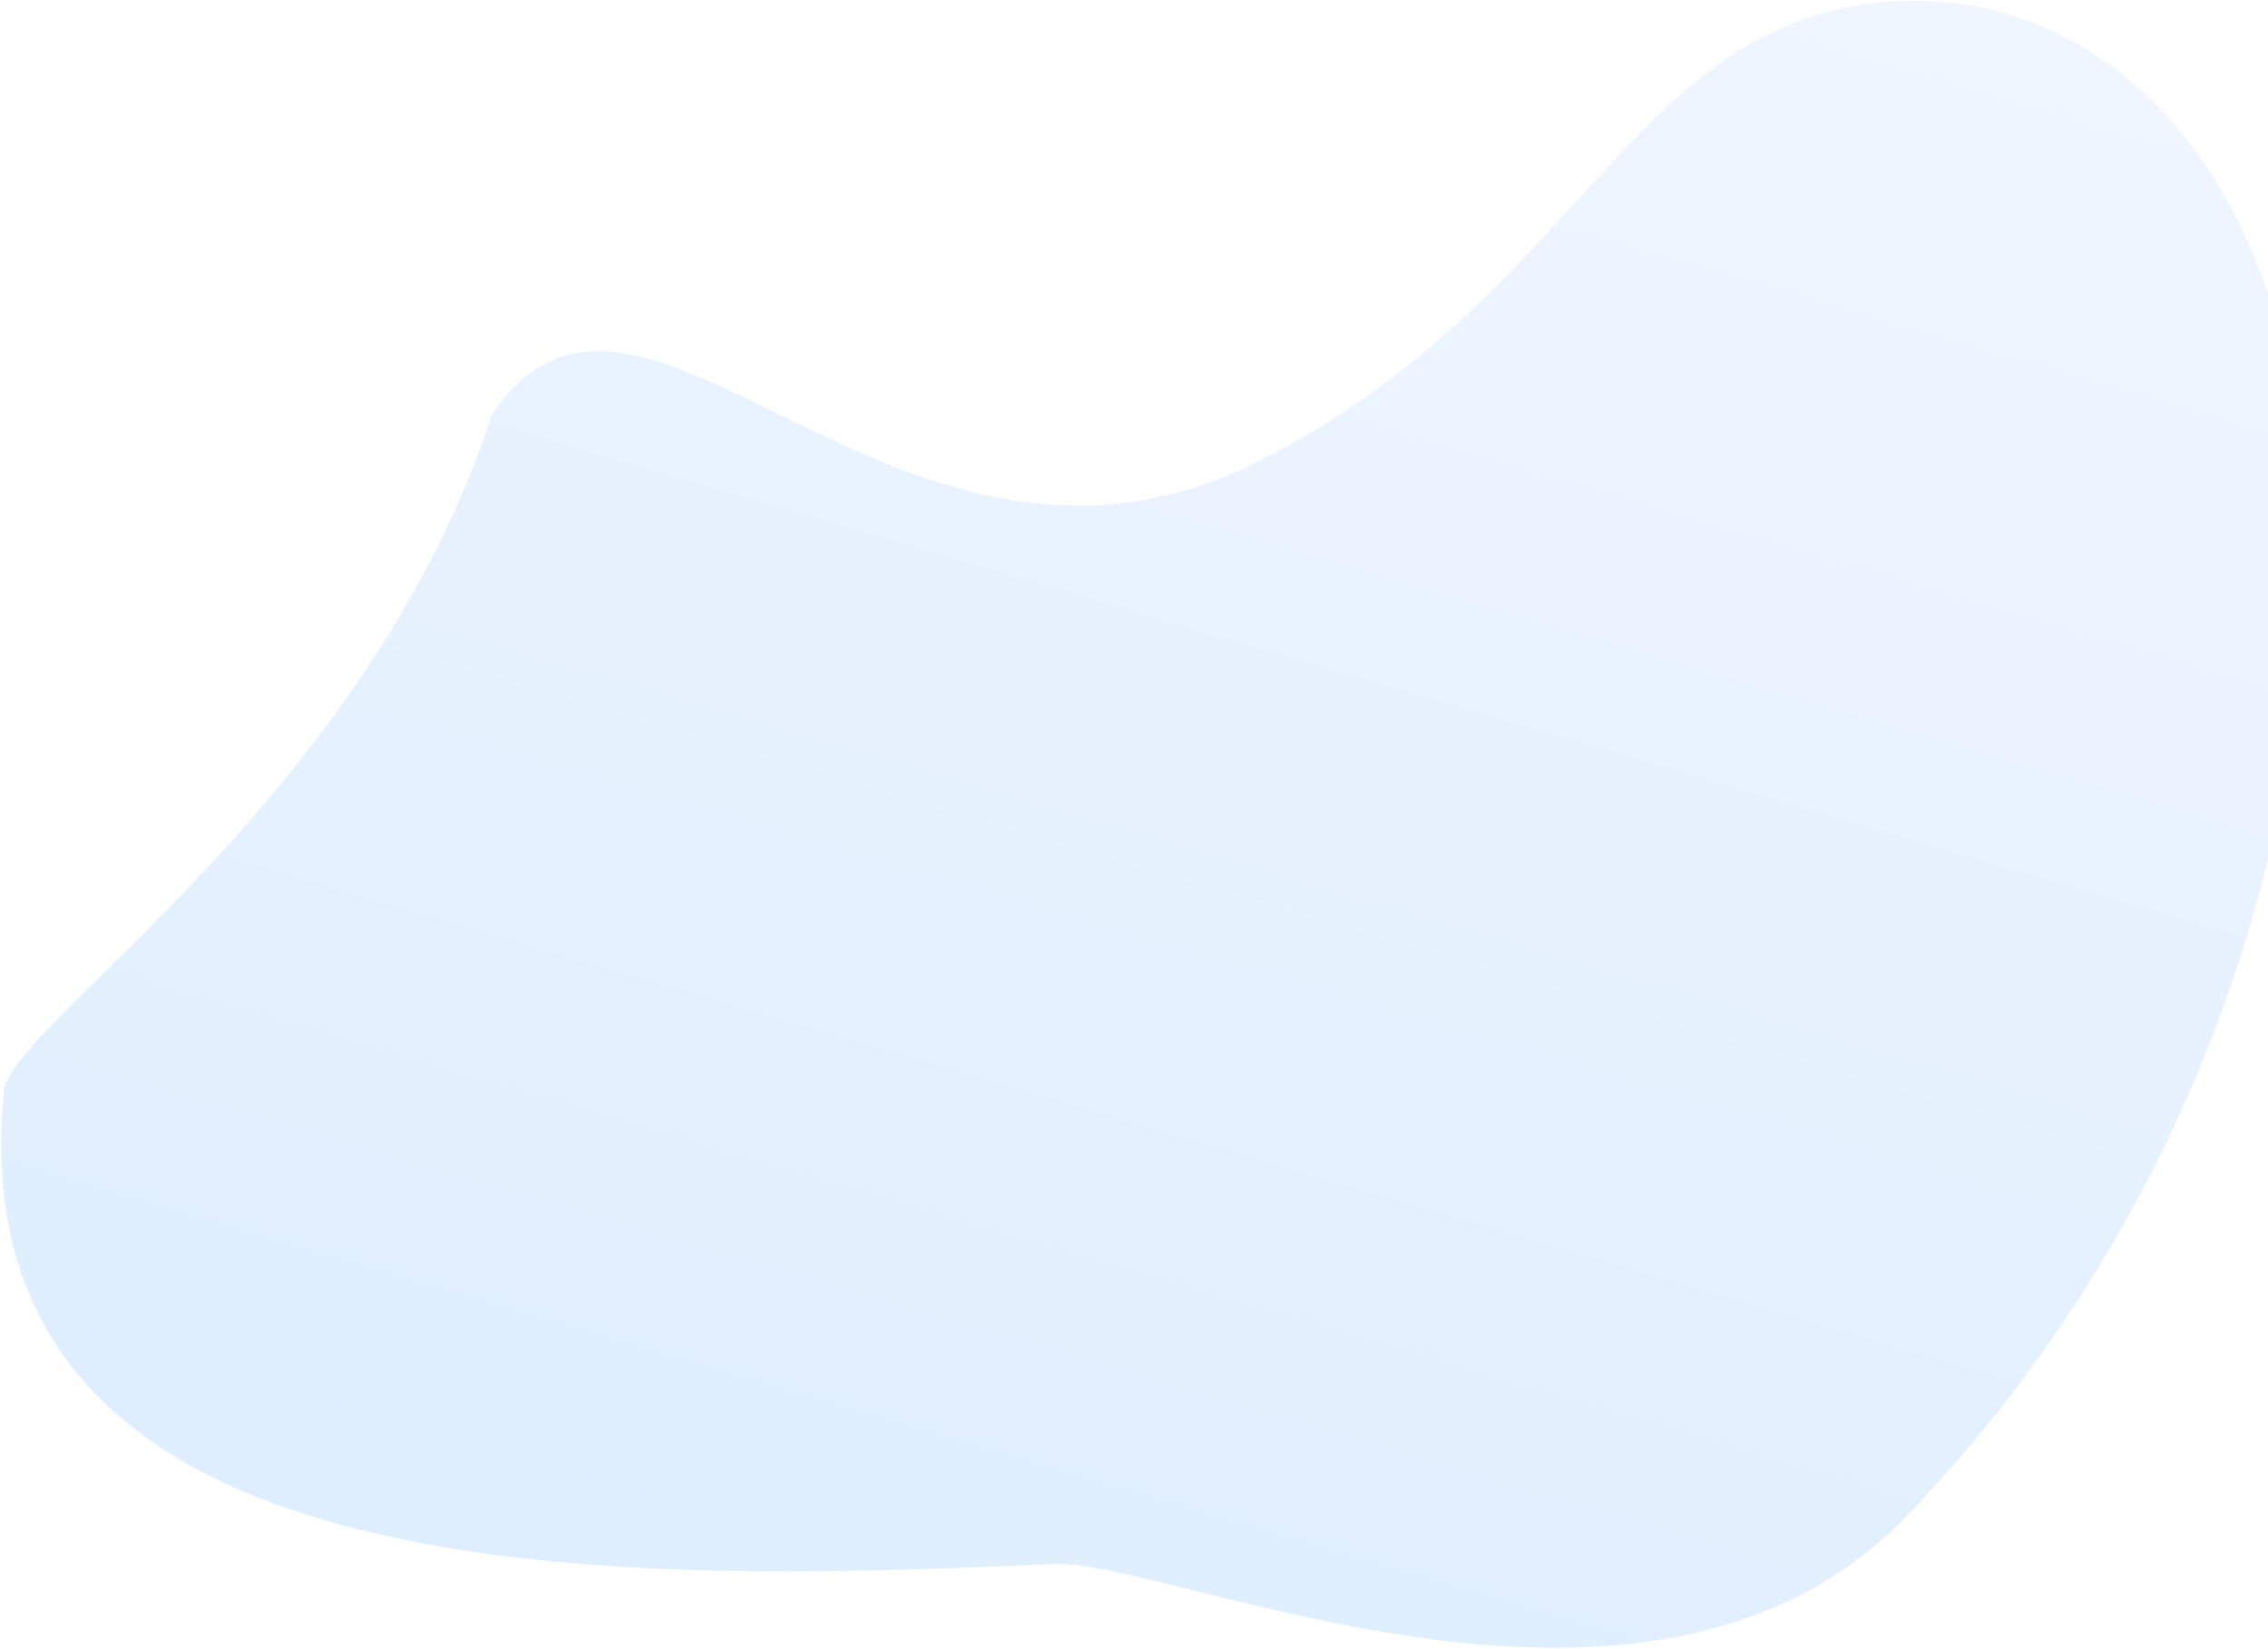
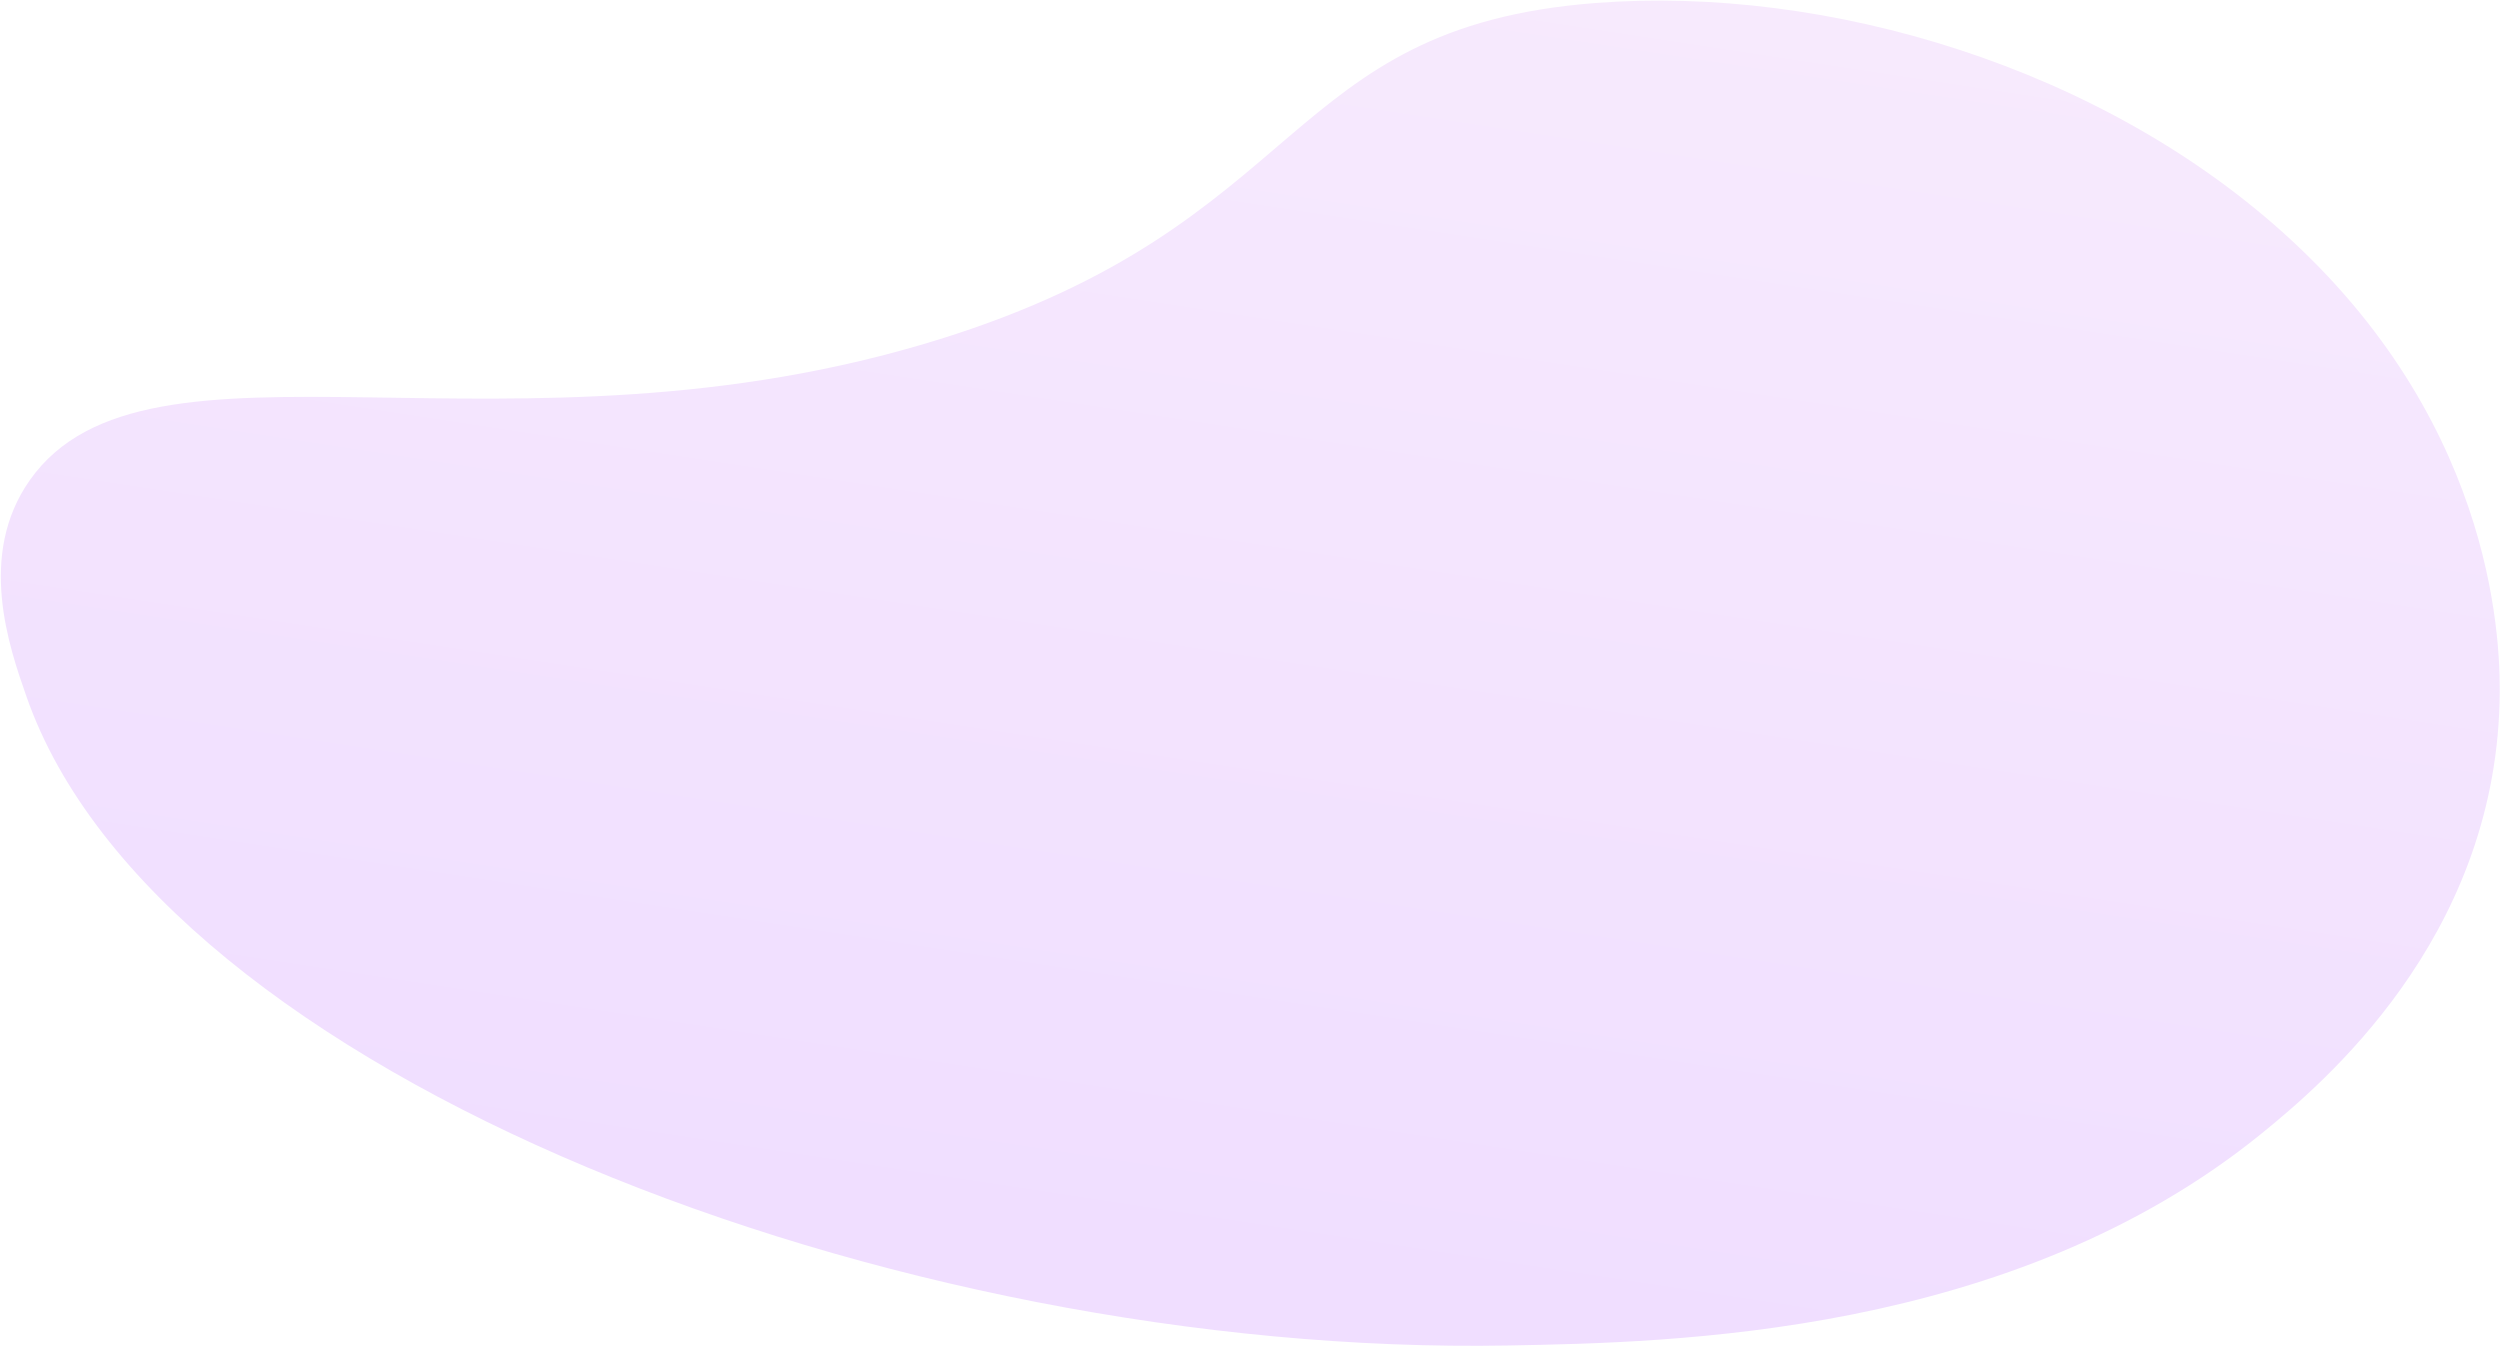
- <svg xmlns="http://www.w3.org/2000/svg" width="1209" height="879" viewBox="0 0 1209 879" fill="none">
-   <path d="M262.276 221.117C341.581 101.993 478.643 343.205 671.21 245.844C837.999 161.492 866.679 21.38 993.106 2.427C1085.47 -11.446 1176.01 45.171 1212.78 168.311C1253.33 304.079 1209.7 459.505 1198.26 497.394C1147.08 667.309 1051.75 770.785 1018.26 806.316C880.266 952.63 624.832 830.861 561.241 833.839C322.385 844.912 -24.605 851.467 2.162 581.581C5.643 546.253 195.148 426.249 262.276 221.117Z" fill="url(#paint0_linear_107_72)" />
+ <svg xmlns="http://www.w3.org/2000/svg" width="1501" height="809" viewBox="0 0 1501 809" fill="none">
+   <path d="M18.001 288.156C88.463 188.508 306.834 283.757 564.084 203.698C786.887 134.335 768.802 16.431 957.885 1.81C1096.02 -8.894 1262.93 39.855 1375.69 144.148C1500.03 259.138 1501.62 389.801 1500.75 421.644C1497.06 564.45 1394.52 650.722 1358.13 680.337C1208.15 802.29 1003.75 806.01 905.701 807.833C537.364 814.588 95.21 645.564 15.87 418.146C5.449 388.377 -13.8 333.153 18.001 288.156Z" fill="url(#paint0_linear_275_939)" />
  <defs>
-     <linearGradient id="paint0_linear_107_72" x1="852.674" y1="-215.3" x2="520.621" y2="915.366" gradientUnits="userSpaceOnUse">
-       <stop stop-color="#F3F7FF" />
-       <stop offset="1" stop-color="#DEEEFE" />
+     <linearGradient id="paint0_linear_275_939" x1="821.779" y1="-173.066" x2="679.798" y2="757.361" gradientUnits="userSpaceOnUse">
+       <stop stop-color="#F8ECFD" />
+       <stop offset="1" stop-color="#F0DEFF" />
    </linearGradient>
  </defs>
</svg>
